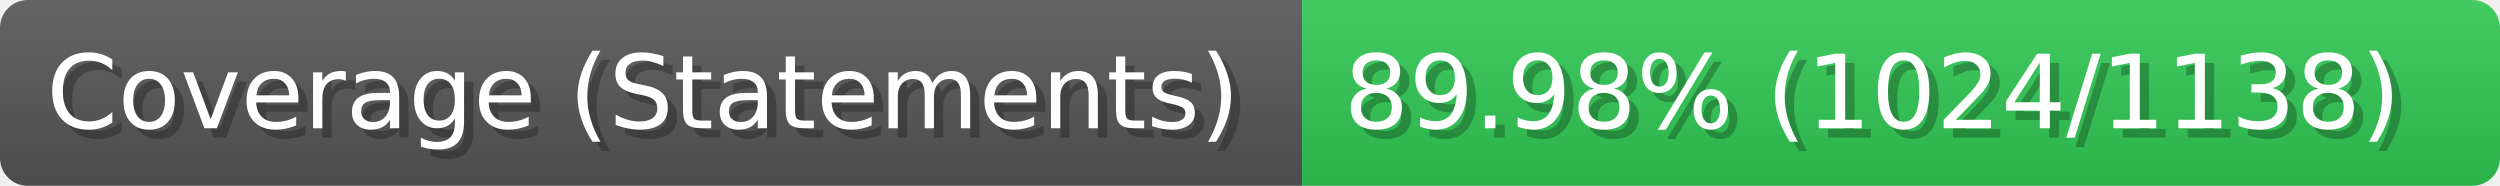
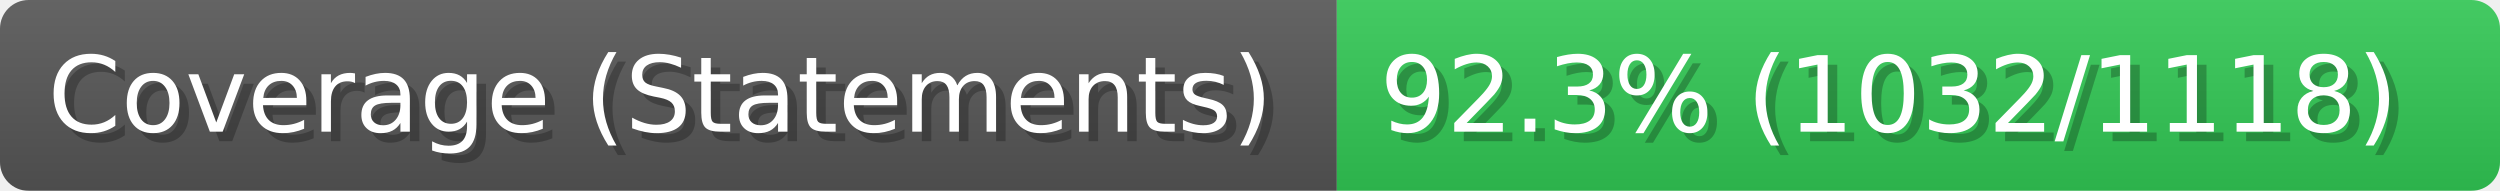
- <svg xmlns="http://www.w3.org/2000/svg" width="269" height="20" viewBox="0 0 2690 200" role="img" aria-label="Coverage (Statements): 89.98% (1024/1138)">
+ <svg xmlns="http://www.w3.org/2000/svg" width="262" height="20" viewBox="0 0 2620 200" role="img" aria-label="Coverage (Statements): 92.3% (1032/1118)">
  <linearGradient id="a" x2="0" y2="100%">
    <stop offset="0" stop-opacity=".1" stop-color="#EEE" />
    <stop offset="1" stop-opacity=".1" />
  </linearGradient>
  <mask id="m">
-     <rect width="2690" height="200" rx="30" fill="#FFF" />
+     <rect width="2620" height="200" rx="30" fill="#FFF" />
  </mask>
  <g mask="url(#m)">
    <rect width="1401" height="200" fill="#555" />
-     <rect width="1289" height="200" fill="#31c653" x="1401" />
-     <rect width="2690" height="200" fill="url(#a)" />
+     <rect width="1219" height="200" fill="#31c653" x="1401" />
+     <rect width="2620" height="200" fill="url(#a)" />
  </g>
  <g aria-hidden="true" fill="#fff" text-anchor="start" font-family="Verdana,DejaVu Sans,sans-serif" font-size="110">
    <text x="60" y="148" textLength="1301" fill="#000" opacity="0.25">Coverage (Statements)</text>
    <text x="50" y="138" textLength="1301">Coverage (Statements)</text>
-     <text x="1456" y="148" textLength="1189" fill="#000" opacity="0.25">89.98% (1024/1138)</text>
-     <text x="1446" y="138" textLength="1189">89.98% (1024/1138)</text>
+     <text x="1456" y="148" textLength="1119" fill="#000" opacity="0.25">92.3% (1032/1118)</text>
+     <text x="1446" y="138" textLength="1119">92.3% (1032/1118)</text>
  </g>
</svg>
